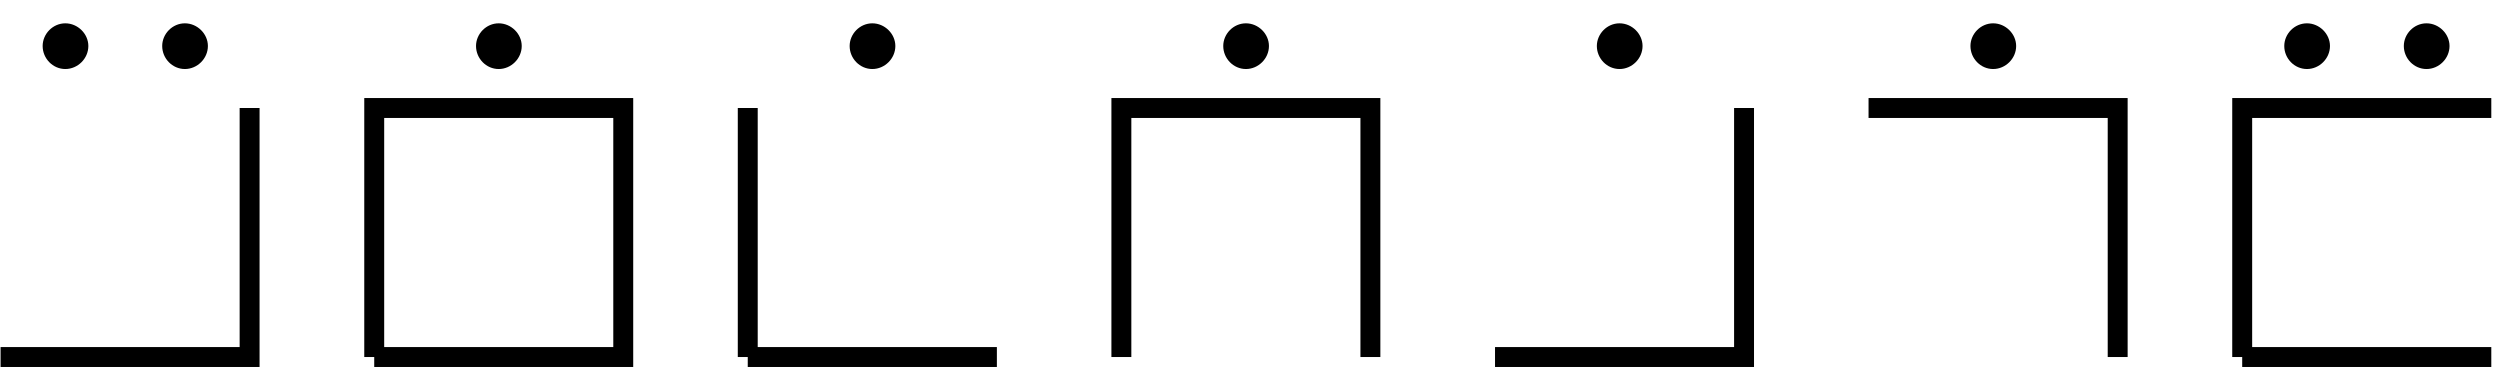
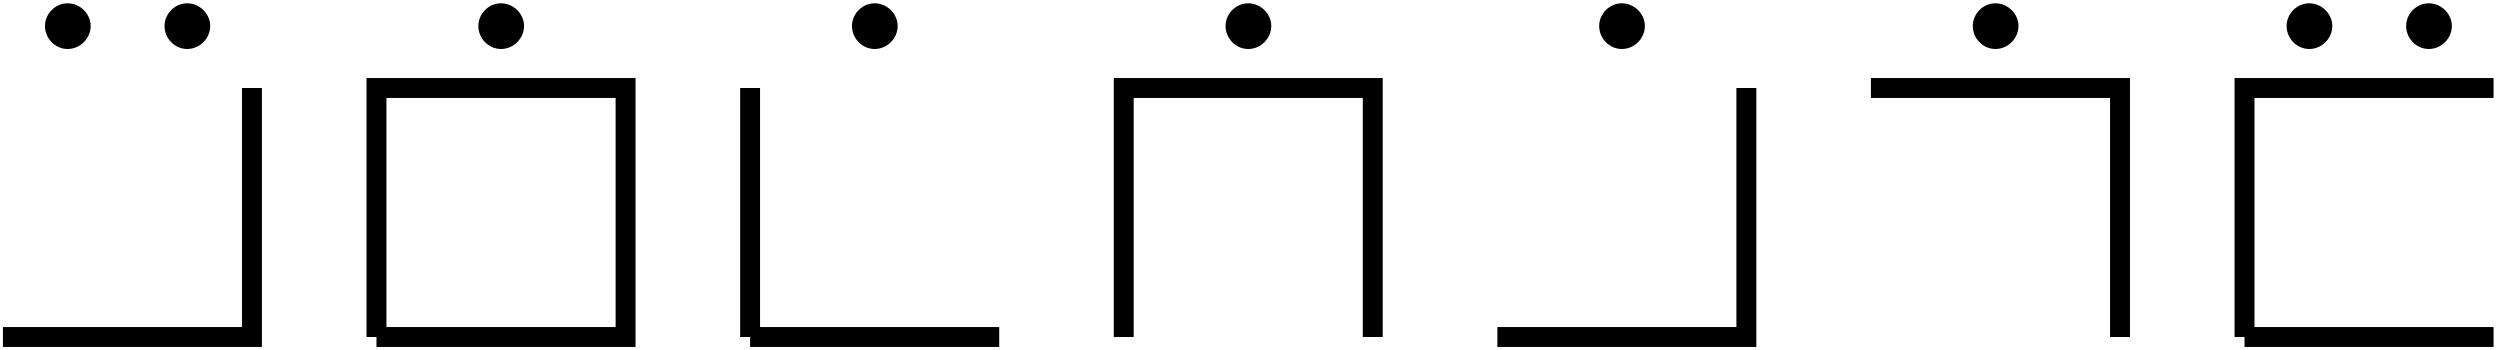
- <svg xmlns="http://www.w3.org/2000/svg" xmlns:xlink="http://www.w3.org/1999/xlink" width="100pt" height="15pt" viewBox="0 0 100 15" version="1.1">
+ <svg xmlns="http://www.w3.org/2000/svg" xmlns:xlink="http://www.w3.org/1999/xlink" width="100pt" height="14pt" viewBox="0 0 100 14" version="1.1">
  <defs>
    <g>
      <symbol overflow="visible" id="glyph0-0">
        <path style="stroke:none;" d="" />
      </symbol>
      <symbol overflow="visible" id="glyph0-1">
        <path style="stroke:none;" d="M 3.312 -4.312 C 3.312 -4.797 2.891 -5.219 2.391 -5.219 C 1.891 -5.219 1.484 -4.797 1.484 -4.312 C 1.484 -3.812 1.891 -3.391 2.391 -3.391 C 2.891 -3.391 3.312 -3.812 3.312 -4.312 Z M 3.312 -4.312 " />
      </symbol>
    </g>
  </defs>
  <g id="surface1">
-     <path style="fill:none;stroke-width:0.797;stroke-linecap:butt;stroke-linejoin:miter;stroke:rgb(0%,0%,0%);stroke-opacity:1;stroke-miterlimit:10;" d="M 0 0.001 L 9.961 0.001 L 9.961 9.962 M 14.946 0.001 L 24.907 0.001 L 24.907 9.962 L 14.946 9.962 L 14.946 0.001 M 29.887 0.001 L 39.852 0.001 M 29.887 0.001 L 29.887 9.962 M 54.793 0.001 L 54.793 9.962 L 44.832 9.962 L 44.832 0.001 M 59.778 0.001 L 69.739 0.001 L 69.739 9.962 M 84.684 0.001 L 84.684 9.962 L 74.719 9.962 M 89.665 0.001 L 99.629 0.001 M 99.629 9.962 L 89.665 9.962 L 89.665 0.001 " transform="matrix(1,0,0,-1,0.023,14.282)" />
+     <path style="fill:none;stroke-width:0.797;stroke-linecap:butt;stroke-linejoin:miter;stroke:rgb(0%,0%,0%);stroke-opacity:1;stroke-miterlimit:10;" d="M 0.001 0.001 L 9.962 0.001 L 9.962 9.961 M 14.943 0.001 L 24.907 0.001 L 24.907 9.961 L 14.943 9.961 L 14.943 0.001 M 29.888 0.001 L 39.853 0.001 M 29.888 0.001 L 29.888 9.961 M 54.794 0.001 L 54.794 9.961 L 44.833 9.961 L 44.833 0.001 M 59.779 0.001 L 69.739 0.001 L 69.739 9.961 M 84.685 0.001 L 84.685 9.961 L 74.72 9.961 M 89.665 0.001 L 99.626 0.001 M 99.626 9.961 L 89.665 9.961 L 89.665 0.001 " transform="matrix(1,0,0,-1,0.116,13.481)" />
    <g style="fill:rgb(0%,0%,0%);fill-opacity:1;">
-       <use xlink:href="#glyph0-1" x="0.222" y="6.152" />
-       <use xlink:href="#glyph0-1" x="5.004" y="6.152" />
+       <use xlink:href="#glyph0-1" x="0.315" y="5.351" />
+       <use xlink:href="#glyph0-1" x="5.097" y="5.351" />
    </g>
    <g style="fill:rgb(0%,0%,0%);fill-opacity:1;">
-       <use xlink:href="#glyph0-1" x="17.557" y="6.152" />
+       <use xlink:href="#glyph0-1" x="17.65" y="5.351" />
    </g>
    <g style="fill:rgb(0%,0%,0%);fill-opacity:1;">
-       <use xlink:href="#glyph0-1" x="32.502" y="6.152" />
+       <use xlink:href="#glyph0-1" x="32.595" y="5.351" />
    </g>
    <g style="fill:rgb(0%,0%,0%);fill-opacity:1;">
-       <use xlink:href="#glyph0-1" x="47.446" y="6.152" />
+       <use xlink:href="#glyph0-1" x="47.539" y="5.351" />
    </g>
    <g style="fill:rgb(0%,0%,0%);fill-opacity:1;">
-       <use xlink:href="#glyph0-1" x="62.39" y="6.152" />
+       <use xlink:href="#glyph0-1" x="62.483" y="5.351" />
    </g>
    <g style="fill:rgb(0%,0%,0%);fill-opacity:1;">
-       <use xlink:href="#glyph0-1" x="77.334" y="6.152" />
+       <use xlink:href="#glyph0-1" x="77.427" y="5.351" />
    </g>
    <g style="fill:rgb(0%,0%,0%);fill-opacity:1;">
-       <use xlink:href="#glyph0-1" x="89.887" y="6.152" />
-       <use xlink:href="#glyph0-1" x="94.669" y="6.152" />
+       <use xlink:href="#glyph0-1" x="89.98" y="5.351" />
+       <use xlink:href="#glyph0-1" x="94.762" y="5.351" />
    </g>
  </g>
</svg>
